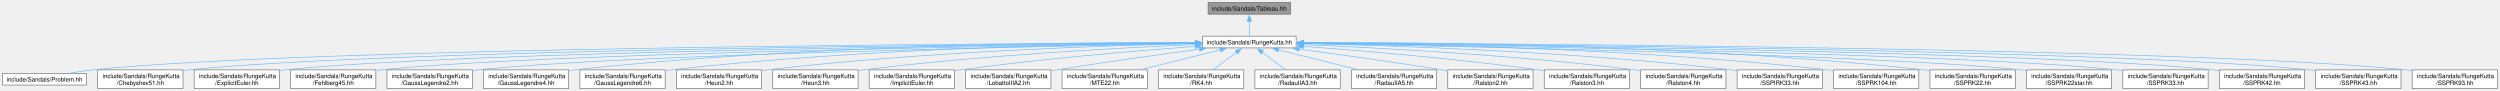
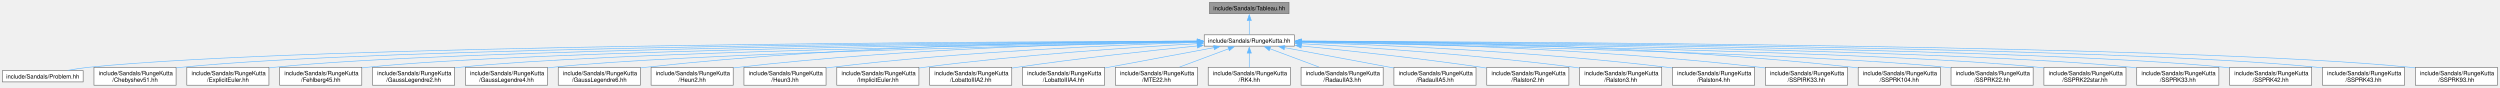
- <svg xmlns="http://www.w3.org/2000/svg" xmlns:xlink="http://www.w3.org/1999/xlink" width="4096pt" height="149pt" viewBox="0.00 0.00 4095.62 149.00">
+ <svg xmlns="http://www.w3.org/2000/svg" xmlns:xlink="http://www.w3.org/1999/xlink" width="4254pt" height="149pt" viewBox="0.00 0.00 4254.00 149.00">
  <g id="graph0" class="graph" transform="scale(1 1) rotate(0) translate(4 145)">
    <g id="Node000001" class="node">
      <g id="a_Node000001">
        <a xlink:title=" ">
-           <polygon fill="#999999" stroke="#666666" points="2110.38,-141 1975.12,-141 1975.12,-121.75 2110.38,-121.75 2110.38,-141" />
-           <text text-anchor="middle" x="2042.75" y="-127.5" font-family="Helvetica,sans-Serif" font-size="10.00">include/Sandals/Tableau.hh</text>
+           <polygon fill="#999999" stroke="#666666" points="2189.38,-141 2054.12,-141 2054.12,-121.75 2189.38,-121.75 2189.38,-141" />
+           <text xml:space="preserve" text-anchor="middle" x="2121.75" y="-127.5" font-family="Helvetica,sans-Serif" font-size="10.00">include/Sandals/Tableau.hh</text>
        </a>
      </g>
    </g>
    <g id="Node000002" class="node">
      <g id="a_Node000002">
        <a xlink:href="_runge_kutta_8hh.html" target="_top" xlink:title=" ">
-           <polygon fill="white" stroke="#666666" points="2119.38,-85.75 1966.12,-85.75 1966.12,-66.5 2119.38,-66.5 2119.38,-85.75" />
-           <text text-anchor="middle" x="2042.75" y="-72.25" font-family="Helvetica,sans-Serif" font-size="10.00">include/Sandals/RungeKutta.hh</text>
+           <polygon fill="white" stroke="#666666" points="2198.38,-85.75 2045.12,-85.75 2045.12,-66.5 2198.38,-66.5 2198.38,-85.75" />
+           <text xml:space="preserve" text-anchor="middle" x="2121.75" y="-72.25" font-family="Helvetica,sans-Serif" font-size="10.00">include/Sandals/RungeKutta.hh</text>
        </a>
      </g>
    </g>
    <g id="edge1_Node000001_Node000002" class="edge">
      <g id="a_edge1_Node000001_Node000002">
        <a xlink:title=" ">
-           <path fill="none" stroke="#63b8ff" d="M2042.75,-110.13C2042.75,-101.84 2042.75,-92.67 2042.75,-86.11" />
-           <polygon fill="#63b8ff" stroke="#63b8ff" points="2039.25,-110.07 2042.75,-120.07 2046.25,-110.07 2039.25,-110.07" />
+           <path fill="none" stroke="#63b8ff" d="M2121.75,-110.13C2121.75,-101.84 2121.75,-92.67 2121.75,-86.11" />
+           <polygon fill="#63b8ff" stroke="#63b8ff" points="2118.25,-110.07 2121.75,-120.07 2125.25,-110.07 2118.25,-110.07" />
        </a>
      </g>
    </g>
    <g id="Node000003" class="node">
      <g id="a_Node000003">
        <a xlink:href="_problem_8hh.html" target="_top" xlink:title=" ">
          <polygon fill="white" stroke="#666666" points="137.5,-24.88 0,-24.88 0,-5.63 137.5,-5.63 137.5,-24.88" />
-           <text text-anchor="middle" x="68.75" y="-11.38" font-family="Helvetica,sans-Serif" font-size="10.00">include/Sandals/Problem.hh</text>
+           <text xml:space="preserve" text-anchor="middle" x="68.75" y="-11.38" font-family="Helvetica,sans-Serif" font-size="10.00">include/Sandals/Problem.hh</text>
        </a>
      </g>
    </g>
    <g id="edge2_Node000002_Node000003" class="edge">
      <g id="a_edge2_Node000002_Node000003">
        <a xlink:title=" ">
-           <path fill="none" stroke="#63b8ff" d="M1954.43,-74.89C1629.96,-73.73 504.14,-67.12 146.75,-30.5 135.25,-29.32 122.89,-27.38 111.49,-25.31" />
-           <polygon fill="#63b8ff" stroke="#63b8ff" points="1954.11,-78.39 1964.12,-74.92 1954.13,-71.39 1954.11,-78.39" />
+           <path fill="none" stroke="#63b8ff" d="M2033.17,-74.99C1699.74,-74.17 520.31,-68.6 146.75,-30.5 135.25,-29.33 122.89,-27.39 111.49,-25.32" />
+           <polygon fill="#63b8ff" stroke="#63b8ff" points="2033.14,-78.49 2043.15,-75.01 2033.16,-71.49 2033.14,-78.49" />
        </a>
      </g>
    </g>
    <g id="Node000004" class="node">
      <g id="a_Node000004">
        <a xlink:href="_chebyshev51_8hh.html" target="_top" xlink:title=" ">
          <polygon fill="white" stroke="#666666" points="295.62,-30.5 155.88,-30.5 155.88,0 295.62,0 295.62,-30.5" />
-           <text text-anchor="start" x="163.88" y="-17" font-family="Helvetica,sans-Serif" font-size="10.00">include/Sandals/RungeKutta</text>
-           <text text-anchor="middle" x="225.75" y="-5.75" font-family="Helvetica,sans-Serif" font-size="10.00">/Chebyshev51.hh</text>
+           <text xml:space="preserve" text-anchor="start" x="163.88" y="-17" font-family="Helvetica,sans-Serif" font-size="10.00">include/Sandals/RungeKutta</text>
+           <text xml:space="preserve" text-anchor="middle" x="225.75" y="-5.75" font-family="Helvetica,sans-Serif" font-size="10.00">/Chebyshev51.hh</text>
        </a>
      </g>
    </g>
    <g id="edge3_Node000002_Node000004" class="edge">
      <g id="a_edge3_Node000002_Node000004">
        <a xlink:title=" ">
-           <path fill="none" stroke="#63b8ff" d="M1954.46,-74.64C1647.78,-72.69 629.74,-63.79 304.75,-30.5 301.84,-30.2 298.87,-29.86 295.88,-29.47" />
-           <polygon fill="#63b8ff" stroke="#63b8ff" points="1954.4,-78.14 1964.42,-74.7 1954.44,-71.14 1954.4,-78.14" />
+           <path fill="none" stroke="#63b8ff" d="M2033.45,-74.76C1717.79,-73.16 645.95,-65.25 304.75,-30.5 301.84,-30.2 298.87,-29.86 295.88,-29.48" />
+           <polygon fill="#63b8ff" stroke="#63b8ff" points="2033.27,-78.26 2043.29,-74.81 2033.31,-71.26 2033.27,-78.26" />
        </a>
      </g>
    </g>
    <g id="Node000005" class="node">
      <g id="a_Node000005">
        <a xlink:href="_explicit_euler_8hh.html" target="_top" xlink:title=" ">
          <polygon fill="white" stroke="#666666" points="453.62,-30.5 313.88,-30.5 313.88,0 453.62,0 453.62,-30.5" />
-           <text text-anchor="start" x="321.88" y="-17" font-family="Helvetica,sans-Serif" font-size="10.00">include/Sandals/RungeKutta</text>
-           <text text-anchor="middle" x="383.75" y="-5.75" font-family="Helvetica,sans-Serif" font-size="10.00">/ExplicitEuler.hh</text>
+           <text xml:space="preserve" text-anchor="start" x="321.88" y="-17" font-family="Helvetica,sans-Serif" font-size="10.00">include/Sandals/RungeKutta</text>
+           <text xml:space="preserve" text-anchor="middle" x="383.75" y="-5.75" font-family="Helvetica,sans-Serif" font-size="10.00">/ExplicitEuler.hh</text>
        </a>
      </g>
    </g>
    <g id="edge4_Node000002_Node000005" class="edge">
      <g id="a_edge4_Node000002_Node000005">
        <a xlink:title=" ">
-           <path fill="none" stroke="#63b8ff" d="M1954.76,-74.38C1667,-71.67 755.5,-60.86 462.75,-30.5 459.84,-30.2 456.87,-29.85 453.88,-29.46" />
-           <polygon fill="#63b8ff" stroke="#63b8ff" points="1954.41,-77.88 1964.45,-74.47 1954.48,-70.88 1954.41,-77.88" />
+           <path fill="none" stroke="#63b8ff" d="M2033.93,-74.52C1736.99,-72.2 771.72,-62.34 462.75,-30.5 459.84,-30.2 456.87,-29.85 453.88,-29.47" />
+           <polygon fill="#63b8ff" stroke="#63b8ff" points="2033.51,-78.02 2043.54,-74.59 2033.57,-71.02 2033.51,-78.02" />
        </a>
      </g>
    </g>
    <g id="Node000006" class="node">
      <g id="a_Node000006">
        <a xlink:href="_fehlberg45_8hh.html" target="_top" xlink:title=" ">
          <polygon fill="white" stroke="#666666" points="611.62,-30.5 471.88,-30.5 471.88,0 611.62,0 611.62,-30.5" />
-           <text text-anchor="start" x="479.88" y="-17" font-family="Helvetica,sans-Serif" font-size="10.00">include/Sandals/RungeKutta</text>
-           <text text-anchor="middle" x="541.75" y="-5.75" font-family="Helvetica,sans-Serif" font-size="10.00">/Fehlberg45.hh</text>
+           <text xml:space="preserve" text-anchor="start" x="479.88" y="-17" font-family="Helvetica,sans-Serif" font-size="10.00">include/Sandals/RungeKutta</text>
+           <text xml:space="preserve" text-anchor="middle" x="541.75" y="-5.75" font-family="Helvetica,sans-Serif" font-size="10.00">/Fehlberg45.hh</text>
        </a>
      </g>
    </g>
    <g id="edge5_Node000002_Node000006" class="edge">
      <g id="a_edge5_Node000002_Node000006">
        <a xlink:title=" ">
-           <path fill="none" stroke="#63b8ff" d="M1954.54,-74.06C1686.05,-70.54 881.22,-57.93 620.75,-30.5 617.84,-30.19 614.87,-29.84 611.88,-29.45" />
-           <polygon fill="#63b8ff" stroke="#63b8ff" points="1954.22,-77.55 1964.26,-74.18 1954.31,-70.55 1954.22,-77.55" />
+           <path fill="none" stroke="#63b8ff" d="M2033.46,-74.23C1754.98,-71.12 897.28,-59.39 620.75,-30.5 617.84,-30.2 614.87,-29.85 611.88,-29.46" />
+           <polygon fill="#63b8ff" stroke="#63b8ff" points="2033.15,-77.72 2043.19,-74.33 2033.23,-70.72 2033.15,-77.72" />
        </a>
      </g>
    </g>
    <g id="Node000007" class="node">
      <g id="a_Node000007">
        <a xlink:href="_gauss_legendre2_8hh.html" target="_top" xlink:title=" ">
          <polygon fill="white" stroke="#666666" points="769.62,-30.5 629.88,-30.5 629.88,0 769.62,0 769.62,-30.5" />
-           <text text-anchor="start" x="637.88" y="-17" font-family="Helvetica,sans-Serif" font-size="10.00">include/Sandals/RungeKutta</text>
-           <text text-anchor="middle" x="699.75" y="-5.75" font-family="Helvetica,sans-Serif" font-size="10.00">/GaussLegendre2.hh</text>
+           <text xml:space="preserve" text-anchor="start" x="637.88" y="-17" font-family="Helvetica,sans-Serif" font-size="10.00">include/Sandals/RungeKutta</text>
+           <text xml:space="preserve" text-anchor="middle" x="699.75" y="-5.75" font-family="Helvetica,sans-Serif" font-size="10.00">/GaussLegendre2.hh</text>
        </a>
      </g>
    </g>
    <g id="edge6_Node000002_Node000007" class="edge">
      <g id="a_edge6_Node000002_Node000007">
        <a xlink:title=" ">
-           <path fill="none" stroke="#63b8ff" d="M1954.29,-73.65C1706.21,-69.26 1007.1,-55 778.75,-30.5 775.84,-30.19 772.88,-29.83 769.89,-29.44" />
-           <polygon fill="#63b8ff" stroke="#63b8ff" points="1954.19,-77.15 1964.25,-73.83 1954.31,-70.15 1954.19,-77.15" />
+           <path fill="none" stroke="#63b8ff" d="M2033.59,-73.87C1775.3,-69.92 1023.19,-56.47 778.75,-30.5 775.84,-30.19 772.88,-29.84 769.89,-29.45" />
+           <polygon fill="#63b8ff" stroke="#63b8ff" points="2033.21,-77.36 2043.26,-74.02 2033.32,-70.36 2033.21,-77.36" />
        </a>
      </g>
    </g>
    <g id="Node000008" class="node">
      <g id="a_Node000008">
        <a xlink:href="_gauss_legendre4_8hh.html" target="_top" xlink:title=" ">
          <polygon fill="white" stroke="#666666" points="927.62,-30.5 787.88,-30.5 787.88,0 927.62,0 927.62,-30.5" />
-           <text text-anchor="start" x="795.88" y="-17" font-family="Helvetica,sans-Serif" font-size="10.00">include/Sandals/RungeKutta</text>
-           <text text-anchor="middle" x="857.75" y="-5.75" font-family="Helvetica,sans-Serif" font-size="10.00">/GaussLegendre4.hh</text>
+           <text xml:space="preserve" text-anchor="start" x="795.88" y="-17" font-family="Helvetica,sans-Serif" font-size="10.00">include/Sandals/RungeKutta</text>
+           <text xml:space="preserve" text-anchor="middle" x="857.75" y="-5.75" font-family="Helvetica,sans-Serif" font-size="10.00">/GaussLegendre4.hh</text>
        </a>
      </g>
    </g>
    <g id="edge7_Node000002_Node000008" class="edge">
      <g id="a_edge7_Node000002_Node000008">
        <a xlink:title=" ">
-           <path fill="none" stroke="#63b8ff" d="M1954.26,-75.69C1766.28,-75.99 1313.53,-71.88 936.75,-30.5 933.84,-30.18 930.88,-29.82 927.89,-29.42" />
-           <polygon fill="#63b8ff" stroke="#63b8ff" points="1954.21,-79.19 1964.2,-75.67 1954.19,-72.19 1954.21,-79.19" />
+           <path fill="none" stroke="#63b8ff" d="M2033.48,-73.41C1796.36,-68.56 1149.2,-53.55 936.75,-30.5 933.84,-30.18 930.88,-29.82 927.89,-29.43" />
+           <polygon fill="#63b8ff" stroke="#63b8ff" points="2033.21,-76.91 2043.28,-73.61 2033.35,-69.91 2033.21,-76.91" />
        </a>
      </g>
    </g>
    <g id="Node000009" class="node">
      <g id="a_Node000009">
        <a xlink:href="_gauss_legendre6_8hh.html" target="_top" xlink:title=" ">
          <polygon fill="white" stroke="#666666" points="1085.62,-30.5 945.88,-30.5 945.88,0 1085.62,0 1085.62,-30.5" />
-           <text text-anchor="start" x="953.88" y="-17" font-family="Helvetica,sans-Serif" font-size="10.00">include/Sandals/RungeKutta</text>
-           <text text-anchor="middle" x="1015.75" y="-5.75" font-family="Helvetica,sans-Serif" font-size="10.00">/GaussLegendre6.hh</text>
+           <text xml:space="preserve" text-anchor="start" x="953.88" y="-17" font-family="Helvetica,sans-Serif" font-size="10.00">include/Sandals/RungeKutta</text>
+           <text xml:space="preserve" text-anchor="middle" x="1015.75" y="-5.75" font-family="Helvetica,sans-Serif" font-size="10.00">/GaussLegendre6.hh</text>
        </a>
      </g>
    </g>
    <g id="edge8_Node000002_Node000009" class="edge">
      <g id="a_edge8_Node000002_Node000009">
        <a xlink:title=" ">
-           <path fill="none" stroke="#63b8ff" d="M1954.18,-74.83C1786.09,-73.42 1409.48,-66.14 1094.75,-30.5 1091.84,-30.17 1088.88,-29.8 1085.89,-29.4" />
-           <polygon fill="#63b8ff" stroke="#63b8ff" points="1954.14,-78.33 1964.16,-74.91 1954.19,-71.33 1954.14,-78.33" />
+           <path fill="none" stroke="#63b8ff" d="M2033.44,-75.29C1855.33,-74.75 1440.57,-69.02 1094.75,-30.5 1091.84,-30.18 1088.88,-29.81 1085.89,-29.41" />
+           <polygon fill="#63b8ff" stroke="#63b8ff" points="2033.3,-78.79 2043.31,-75.32 2033.32,-71.79 2033.3,-78.79" />
        </a>
      </g>
    </g>
    <g id="Node000010" class="node">
      <g id="a_Node000010">
        <a xlink:href="_heun2_8hh.html" target="_top" xlink:title=" ">
          <polygon fill="white" stroke="#666666" points="1243.62,-30.5 1103.88,-30.5 1103.88,0 1243.62,0 1243.62,-30.5" />
-           <text text-anchor="start" x="1111.88" y="-17" font-family="Helvetica,sans-Serif" font-size="10.00">include/Sandals/RungeKutta</text>
-           <text text-anchor="middle" x="1173.75" y="-5.75" font-family="Helvetica,sans-Serif" font-size="10.00">/Heun2.hh</text>
+           <text xml:space="preserve" text-anchor="start" x="1111.88" y="-17" font-family="Helvetica,sans-Serif" font-size="10.00">include/Sandals/RungeKutta</text>
+           <text xml:space="preserve" text-anchor="middle" x="1173.75" y="-5.75" font-family="Helvetica,sans-Serif" font-size="10.00">/Heun2.hh</text>
        </a>
      </g>
    </g>
    <g id="edge9_Node000002_Node000010" class="edge">
      <g id="a_edge9_Node000002_Node000010">
        <a xlink:title=" ">
-           <path fill="none" stroke="#63b8ff" d="M1954.55,-73.65C1808.25,-70.42 1506.37,-60.42 1252.75,-30.5 1249.84,-30.16 1246.88,-29.77 1243.89,-29.36" />
-           <polygon fill="#63b8ff" stroke="#63b8ff" points="1954.08,-77.14 1964.15,-73.86 1954.23,-70.14 1954.08,-77.14" />
+           <path fill="none" stroke="#63b8ff" d="M2033.28,-74.29C1875.82,-71.98 1536.78,-63.27 1252.75,-30.5 1249.84,-30.16 1246.88,-29.79 1243.89,-29.38" />
+           <polygon fill="#63b8ff" stroke="#63b8ff" points="2033.19,-77.79 2043.24,-74.43 2033.29,-70.79 2033.19,-77.79" />
        </a>
      </g>
    </g>
    <g id="Node000011" class="node">
      <g id="a_Node000011">
        <a xlink:href="_heun3_8hh.html" target="_top" xlink:title=" ">
          <polygon fill="white" stroke="#666666" points="1401.62,-30.5 1261.88,-30.5 1261.88,0 1401.62,0 1401.62,-30.5" />
-           <text text-anchor="start" x="1269.88" y="-17" font-family="Helvetica,sans-Serif" font-size="10.00">include/Sandals/RungeKutta</text>
-           <text text-anchor="middle" x="1331.75" y="-5.75" font-family="Helvetica,sans-Serif" font-size="10.00">/Heun3.hh</text>
+           <text xml:space="preserve" text-anchor="start" x="1269.88" y="-17" font-family="Helvetica,sans-Serif" font-size="10.00">include/Sandals/RungeKutta</text>
+           <text xml:space="preserve" text-anchor="middle" x="1331.75" y="-5.75" font-family="Helvetica,sans-Serif" font-size="10.00">/Heun3.hh</text>
        </a>
      </g>
    </g>
    <g id="edge10_Node000002_Node000011" class="edge">
      <g id="a_edge10_Node000002_Node000011">
        <a xlink:title=" ">
-           <path fill="none" stroke="#63b8ff" d="M1954.48,-71.9C1832.04,-66.75 1603.91,-54.67 1410.75,-30.5 1407.85,-30.14 1404.89,-29.74 1401.9,-29.31" />
-           <polygon fill="#63b8ff" stroke="#63b8ff" points="1953.98,-75.38 1964.12,-72.3 1954.27,-68.39 1953.98,-75.38" />
+           <path fill="none" stroke="#63b8ff" d="M2033.23,-72.86C1898.44,-68.67 1633.85,-57.53 1410.75,-30.5 1407.84,-30.15 1404.88,-29.76 1401.9,-29.34" />
+           <polygon fill="#63b8ff" stroke="#63b8ff" points="2033.06,-76.36 2043.16,-73.16 2033.28,-69.36 2033.06,-76.36" />
        </a>
      </g>
    </g>
    <g id="Node000012" class="node">
      <g id="a_Node000012">
        <a xlink:href="_implicit_euler_8hh.html" target="_top" xlink:title=" ">
          <polygon fill="white" stroke="#666666" points="1559.62,-30.5 1419.88,-30.5 1419.88,0 1559.62,0 1559.62,-30.5" />
-           <text text-anchor="start" x="1427.88" y="-17" font-family="Helvetica,sans-Serif" font-size="10.00">include/Sandals/RungeKutta</text>
-           <text text-anchor="middle" x="1489.75" y="-5.75" font-family="Helvetica,sans-Serif" font-size="10.00">/ImplicitEuler.hh</text>
+           <text xml:space="preserve" text-anchor="start" x="1427.88" y="-17" font-family="Helvetica,sans-Serif" font-size="10.00">include/Sandals/RungeKutta</text>
+           <text xml:space="preserve" text-anchor="middle" x="1489.75" y="-5.75" font-family="Helvetica,sans-Serif" font-size="10.00">/ImplicitEuler.hh</text>
        </a>
      </g>
    </g>
    <g id="edge11_Node000002_Node000012" class="edge">
      <g id="a_edge11_Node000002_Node000012">
        <a xlink:title=" ">
-           <path fill="none" stroke="#63b8ff" d="M1954.43,-69.05C1859.04,-61.98 1702.72,-48.86 1568.75,-30.5 1565.85,-30.1 1562.89,-29.67 1559.91,-29.22" />
-           <polygon fill="#63b8ff" stroke="#63b8ff" points="1954.02,-72.53 1964.25,-69.78 1954.53,-65.55 1954.02,-72.53" />
+           <path fill="none" stroke="#63b8ff" d="M2033.72,-70.69C1924.38,-64.56 1732.26,-51.79 1568.75,-30.5 1565.85,-30.12 1562.89,-29.71 1559.91,-29.27" />
+           <polygon fill="#63b8ff" stroke="#63b8ff" points="2033.33,-74.17 2043.51,-71.23 2033.71,-67.18 2033.33,-74.17" />
        </a>
      </g>
    </g>
    <g id="Node000013" class="node">
      <g id="a_Node000013">
        <a xlink:href="_lobatto_i_i_i_a2_8hh.html" target="_top" xlink:title=" ">
          <polygon fill="white" stroke="#666666" points="1717.62,-30.5 1577.88,-30.5 1577.88,0 1717.62,0 1717.62,-30.5" />
-           <text text-anchor="start" x="1585.88" y="-17" font-family="Helvetica,sans-Serif" font-size="10.00">include/Sandals/RungeKutta</text>
-           <text text-anchor="middle" x="1647.75" y="-5.75" font-family="Helvetica,sans-Serif" font-size="10.00">/LobattoIIIA2.hh</text>
+           <text xml:space="preserve" text-anchor="start" x="1585.88" y="-17" font-family="Helvetica,sans-Serif" font-size="10.00">include/Sandals/RungeKutta</text>
+           <text xml:space="preserve" text-anchor="middle" x="1647.75" y="-5.75" font-family="Helvetica,sans-Serif" font-size="10.00">/LobattoIIIA2.hh</text>
        </a>
      </g>
    </g>
    <g id="edge12_Node000002_Node000013" class="edge">
      <g id="a_edge12_Node000002_Node000013">
        <a xlink:title=" ">
-           <path fill="none" stroke="#63b8ff" d="M1961.46,-64.51C1897.56,-55.96 1806.35,-43.29 1726.75,-30.5 1723.86,-30.04 1720.91,-29.55 1717.94,-29.05" />
-           <polygon fill="#63b8ff" stroke="#63b8ff" points="1960.79,-67.95 1971.16,-65.81 1961.71,-61.02 1960.79,-67.95" />
+           <path fill="none" stroke="#63b8ff" d="M2033.69,-66.86C1953.5,-58.93 1831.91,-45.91 1726.75,-30.5 1723.85,-30.08 1720.9,-29.63 1717.92,-29.16" />
+           <polygon fill="#63b8ff" stroke="#63b8ff" points="2032.92,-70.3 2043.22,-67.79 2033.61,-63.33 2032.92,-70.3" />
        </a>
      </g>
    </g>
    <g id="Node000014" class="node">
      <g id="a_Node000014">
-         <a xlink:href="_m_t_e22_8hh.html" target="_top" xlink:title=" ">
+         <a xlink:href="_lobatto_i_i_i_a4_8hh.html" target="_top" xlink:title=" ">
          <polygon fill="white" stroke="#666666" points="1875.62,-30.5 1735.88,-30.5 1735.88,0 1875.62,0 1875.62,-30.5" />
-           <text text-anchor="start" x="1743.88" y="-17" font-family="Helvetica,sans-Serif" font-size="10.00">include/Sandals/RungeKutta</text>
-           <text text-anchor="middle" x="1805.75" y="-5.75" font-family="Helvetica,sans-Serif" font-size="10.00">/MTE22.hh</text>
+           <text xml:space="preserve" text-anchor="start" x="1743.88" y="-17" font-family="Helvetica,sans-Serif" font-size="10.00">include/Sandals/RungeKutta</text>
+           <text xml:space="preserve" text-anchor="middle" x="1805.75" y="-5.75" font-family="Helvetica,sans-Serif" font-size="10.00">/LobattoIIIA4.hh</text>
        </a>
      </g>
    </g>
    <g id="edge13_Node000002_Node000014" class="edge">
      <g id="a_edge13_Node000002_Node000014">
        <a xlink:title=" ">
-           <path fill="none" stroke="#63b8ff" d="M1995.11,-63.29C1957.59,-53.97 1905.11,-40.93 1864.9,-30.94" />
-           <polygon fill="#63b8ff" stroke="#63b8ff" points="1994.22,-66.68 2004.77,-65.69 1995.91,-59.88 1994.22,-66.68" />
+           <path fill="none" stroke="#63b8ff" d="M2061.83,-63.96C2008.9,-54.1 1931.69,-39.72 1875.9,-29.32" />
+           <polygon fill="#63b8ff" stroke="#63b8ff" points="2061.11,-67.39 2071.58,-65.78 2062.39,-60.51 2061.11,-67.39" />
        </a>
      </g>
    </g>
    <g id="Node000015" class="node">
      <g id="a_Node000015">
-         <a xlink:href="_r_k4_8hh.html" target="_top" xlink:title=" ">
+         <a xlink:href="_m_t_e22_8hh.html" target="_top" xlink:title=" ">
          <polygon fill="white" stroke="#666666" points="2033.62,-30.5 1893.88,-30.5 1893.88,0 2033.62,0 2033.62,-30.5" />
-           <text text-anchor="start" x="1901.88" y="-17" font-family="Helvetica,sans-Serif" font-size="10.00">include/Sandals/RungeKutta</text>
-           <text text-anchor="middle" x="1963.75" y="-5.75" font-family="Helvetica,sans-Serif" font-size="10.00">/RK4.hh</text>
+           <text xml:space="preserve" text-anchor="start" x="1901.88" y="-17" font-family="Helvetica,sans-Serif" font-size="10.00">include/Sandals/RungeKutta</text>
+           <text xml:space="preserve" text-anchor="middle" x="1963.75" y="-5.75" font-family="Helvetica,sans-Serif" font-size="10.00">/MTE22.hh</text>
        </a>
      </g>
    </g>
    <g id="edge14_Node000002_Node000015" class="edge">
      <g id="a_edge14_Node000002_Node000015">
        <a xlink:title=" ">
-           <path fill="none" stroke="#63b8ff" d="M2021.55,-59.32C2009.63,-50.45 1994.87,-39.44 1983.25,-30.78" />
-           <polygon fill="#63b8ff" stroke="#63b8ff" points="2019.43,-62.11 2029.54,-65.28 2023.61,-56.5 2019.43,-62.11" />
+           <path fill="none" stroke="#63b8ff" d="M2086.7,-62.06C2061.98,-52.85 2028.83,-40.5 2003.19,-30.94" />
+           <polygon fill="#63b8ff" stroke="#63b8ff" points="2085.4,-65.31 2095.99,-65.53 2087.84,-58.75 2085.4,-65.31" />
        </a>
      </g>
    </g>
    <g id="Node000016" class="node">
      <g id="a_Node000016">
-         <a xlink:href="_radau_i_i_a3_8hh.html" target="_top" xlink:title=" ">
+         <a xlink:href="_r_k4_8hh.html" target="_top" xlink:title=" ">
          <polygon fill="white" stroke="#666666" points="2191.62,-30.5 2051.88,-30.5 2051.88,0 2191.62,0 2191.62,-30.5" />
-           <text text-anchor="start" x="2059.88" y="-17" font-family="Helvetica,sans-Serif" font-size="10.00">include/Sandals/RungeKutta</text>
-           <text text-anchor="middle" x="2121.75" y="-5.75" font-family="Helvetica,sans-Serif" font-size="10.00">/RadauIIA3.hh</text>
+           <text xml:space="preserve" text-anchor="start" x="2059.88" y="-17" font-family="Helvetica,sans-Serif" font-size="10.00">include/Sandals/RungeKutta</text>
+           <text xml:space="preserve" text-anchor="middle" x="2121.75" y="-5.75" font-family="Helvetica,sans-Serif" font-size="10.00">/RK4.hh</text>
        </a>
      </g>
    </g>
    <g id="edge15_Node000002_Node000016" class="edge">
      <g id="a_edge15_Node000002_Node000016">
        <a xlink:title=" ">
-           <path fill="none" stroke="#63b8ff" d="M2063.95,-59.32C2075.87,-50.45 2090.63,-39.44 2102.25,-30.78" />
-           <polygon fill="#63b8ff" stroke="#63b8ff" points="2061.89,-56.5 2055.96,-65.28 2066.07,-62.11 2061.89,-56.5" />
+           <path fill="none" stroke="#63b8ff" d="M2121.75,-54.92C2121.75,-46.99 2121.75,-38.06 2121.75,-30.78" />
+           <polygon fill="#63b8ff" stroke="#63b8ff" points="2118.25,-54.67 2121.75,-64.67 2125.25,-54.67 2118.25,-54.67" />
        </a>
      </g>
    </g>
    <g id="Node000017" class="node">
      <g id="a_Node000017">
-         <a xlink:href="_radau_i_i_a5_8hh.html" target="_top" xlink:title=" ">
+         <a xlink:href="_radau_i_i_a3_8hh.html" target="_top" xlink:title=" ">
          <polygon fill="white" stroke="#666666" points="2349.62,-30.5 2209.88,-30.5 2209.88,0 2349.62,0 2349.62,-30.5" />
-           <text text-anchor="start" x="2217.88" y="-17" font-family="Helvetica,sans-Serif" font-size="10.00">include/Sandals/RungeKutta</text>
-           <text text-anchor="middle" x="2279.75" y="-5.75" font-family="Helvetica,sans-Serif" font-size="10.00">/RadauIIA5.hh</text>
+           <text xml:space="preserve" text-anchor="start" x="2217.88" y="-17" font-family="Helvetica,sans-Serif" font-size="10.00">include/Sandals/RungeKutta</text>
+           <text xml:space="preserve" text-anchor="middle" x="2279.75" y="-5.75" font-family="Helvetica,sans-Serif" font-size="10.00">/RadauIIA3.hh</text>
        </a>
      </g>
    </g>
    <g id="edge16_Node000002_Node000017" class="edge">
      <g id="a_edge16_Node000002_Node000017">
        <a xlink:title=" ">
-           <path fill="none" stroke="#63b8ff" d="M2090.39,-63.29C2127.91,-53.97 2180.39,-40.93 2220.6,-30.94" />
-           <polygon fill="#63b8ff" stroke="#63b8ff" points="2089.59,-59.88 2080.73,-65.69 2091.28,-66.68 2089.59,-59.88" />
+           <path fill="none" stroke="#63b8ff" d="M2156.8,-62.06C2181.52,-52.85 2214.67,-40.5 2240.31,-30.94" />
+           <polygon fill="#63b8ff" stroke="#63b8ff" points="2155.66,-58.75 2147.51,-65.53 2158.1,-65.31 2155.66,-58.75" />
        </a>
      </g>
    </g>
    <g id="Node000018" class="node">
      <g id="a_Node000018">
-         <a xlink:href="_ralston2_8hh.html" target="_top" xlink:title=" ">
+         <a xlink:href="_radau_i_i_a5_8hh.html" target="_top" xlink:title=" ">
          <polygon fill="white" stroke="#666666" points="2507.62,-30.5 2367.88,-30.5 2367.88,0 2507.62,0 2507.62,-30.5" />
-           <text text-anchor="start" x="2375.88" y="-17" font-family="Helvetica,sans-Serif" font-size="10.00">include/Sandals/RungeKutta</text>
-           <text text-anchor="middle" x="2437.75" y="-5.75" font-family="Helvetica,sans-Serif" font-size="10.00">/Ralston2.hh</text>
+           <text xml:space="preserve" text-anchor="start" x="2375.88" y="-17" font-family="Helvetica,sans-Serif" font-size="10.00">include/Sandals/RungeKutta</text>
+           <text xml:space="preserve" text-anchor="middle" x="2437.75" y="-5.75" font-family="Helvetica,sans-Serif" font-size="10.00">/RadauIIA5.hh</text>
        </a>
      </g>
    </g>
    <g id="edge17_Node000002_Node000018" class="edge">
      <g id="a_edge17_Node000002_Node000018">
        <a xlink:title=" ">
-           <path fill="none" stroke="#63b8ff" d="M2124.04,-64.51C2187.94,-55.96 2279.15,-43.29 2358.75,-30.5 2361.64,-30.04 2364.59,-29.55 2367.56,-29.05" />
-           <polygon fill="#63b8ff" stroke="#63b8ff" points="2123.79,-61.02 2114.34,-65.81 2124.71,-67.95 2123.79,-61.02" />
+           <path fill="none" stroke="#63b8ff" d="M2181.67,-63.96C2234.6,-54.1 2311.81,-39.72 2367.6,-29.32" />
+           <polygon fill="#63b8ff" stroke="#63b8ff" points="2181.11,-60.51 2171.92,-65.78 2182.39,-67.39 2181.11,-60.51" />
        </a>
      </g>
    </g>
    <g id="Node000019" class="node">
      <g id="a_Node000019">
-         <a xlink:href="_ralston3_8hh.html" target="_top" xlink:title=" ">
+         <a xlink:href="_ralston2_8hh.html" target="_top" xlink:title=" ">
          <polygon fill="white" stroke="#666666" points="2665.62,-30.5 2525.88,-30.5 2525.88,0 2665.62,0 2665.62,-30.5" />
-           <text text-anchor="start" x="2533.88" y="-17" font-family="Helvetica,sans-Serif" font-size="10.00">include/Sandals/RungeKutta</text>
-           <text text-anchor="middle" x="2595.75" y="-5.75" font-family="Helvetica,sans-Serif" font-size="10.00">/Ralston3.hh</text>
+           <text xml:space="preserve" text-anchor="start" x="2533.88" y="-17" font-family="Helvetica,sans-Serif" font-size="10.00">include/Sandals/RungeKutta</text>
+           <text xml:space="preserve" text-anchor="middle" x="2595.75" y="-5.75" font-family="Helvetica,sans-Serif" font-size="10.00">/Ralston2.hh</text>
        </a>
      </g>
    </g>
    <g id="edge18_Node000002_Node000019" class="edge">
      <g id="a_edge18_Node000002_Node000019">
        <a xlink:title=" ">
-           <path fill="none" stroke="#63b8ff" d="M2131.07,-69.05C2226.46,-61.98 2382.78,-48.86 2516.75,-30.5 2519.65,-30.1 2522.61,-29.67 2525.59,-29.22" />
-           <polygon fill="#63b8ff" stroke="#63b8ff" points="2130.97,-65.55 2121.25,-69.78 2131.48,-72.53 2130.97,-65.55" />
+           <path fill="none" stroke="#63b8ff" d="M2209.81,-66.86C2290,-58.93 2411.59,-45.91 2516.75,-30.5 2519.65,-30.08 2522.6,-29.63 2525.58,-29.16" />
+           <polygon fill="#63b8ff" stroke="#63b8ff" points="2209.89,-63.33 2200.28,-67.79 2210.58,-70.3 2209.89,-63.33" />
        </a>
      </g>
    </g>
    <g id="Node000020" class="node">
      <g id="a_Node000020">
-         <a xlink:href="_ralston4_8hh.html" target="_top" xlink:title=" ">
+         <a xlink:href="_ralston3_8hh.html" target="_top" xlink:title=" ">
          <polygon fill="white" stroke="#666666" points="2823.62,-30.5 2683.88,-30.5 2683.88,0 2823.62,0 2823.62,-30.5" />
-           <text text-anchor="start" x="2691.88" y="-17" font-family="Helvetica,sans-Serif" font-size="10.00">include/Sandals/RungeKutta</text>
-           <text text-anchor="middle" x="2753.75" y="-5.75" font-family="Helvetica,sans-Serif" font-size="10.00">/Ralston4.hh</text>
+           <text xml:space="preserve" text-anchor="start" x="2691.88" y="-17" font-family="Helvetica,sans-Serif" font-size="10.00">include/Sandals/RungeKutta</text>
+           <text xml:space="preserve" text-anchor="middle" x="2753.75" y="-5.75" font-family="Helvetica,sans-Serif" font-size="10.00">/Ralston3.hh</text>
        </a>
      </g>
    </g>
    <g id="edge19_Node000002_Node000020" class="edge">
      <g id="a_edge19_Node000002_Node000020">
        <a xlink:title=" ">
-           <path fill="none" stroke="#63b8ff" d="M2131.02,-71.9C2253.46,-66.75 2481.59,-54.67 2674.75,-30.5 2677.65,-30.14 2680.61,-29.74 2683.6,-29.31" />
-           <polygon fill="#63b8ff" stroke="#63b8ff" points="2131.23,-68.39 2121.38,-72.3 2131.52,-75.38 2131.23,-68.39" />
+           <path fill="none" stroke="#63b8ff" d="M2209.78,-70.69C2319.12,-64.56 2511.24,-51.79 2674.75,-30.5 2677.65,-30.12 2680.61,-29.71 2683.59,-29.27" />
+           <polygon fill="#63b8ff" stroke="#63b8ff" points="2209.79,-67.18 2199.99,-71.23 2210.17,-74.17 2209.79,-67.18" />
        </a>
      </g>
    </g>
    <g id="Node000021" class="node">
      <g id="a_Node000021">
-         <a xlink:href="_s_s_p_i_r_k33_8hh.html" target="_top" xlink:title=" ">
+         <a xlink:href="_ralston4_8hh.html" target="_top" xlink:title=" ">
          <polygon fill="white" stroke="#666666" points="2981.62,-30.5 2841.88,-30.5 2841.88,0 2981.62,0 2981.62,-30.5" />
-           <text text-anchor="start" x="2849.88" y="-17" font-family="Helvetica,sans-Serif" font-size="10.00">include/Sandals/RungeKutta</text>
-           <text text-anchor="middle" x="2911.75" y="-5.75" font-family="Helvetica,sans-Serif" font-size="10.00">/SSPIRK33.hh</text>
+           <text xml:space="preserve" text-anchor="start" x="2849.88" y="-17" font-family="Helvetica,sans-Serif" font-size="10.00">include/Sandals/RungeKutta</text>
+           <text xml:space="preserve" text-anchor="middle" x="2911.75" y="-5.75" font-family="Helvetica,sans-Serif" font-size="10.00">/Ralston4.hh</text>
        </a>
      </g>
    </g>
    <g id="edge20_Node000002_Node000021" class="edge">
      <g id="a_edge20_Node000002_Node000021">
        <a xlink:title=" ">
-           <path fill="none" stroke="#63b8ff" d="M2130.95,-73.65C2277.25,-70.42 2579.13,-60.42 2832.75,-30.5 2835.66,-30.16 2838.62,-29.77 2841.61,-29.36" />
-           <polygon fill="#63b8ff" stroke="#63b8ff" points="2131.27,-70.14 2121.35,-73.86 2131.42,-77.14 2131.27,-70.14" />
+           <path fill="none" stroke="#63b8ff" d="M2210.27,-72.86C2345.06,-68.67 2609.65,-57.53 2832.75,-30.5 2835.66,-30.15 2838.62,-29.76 2841.6,-29.34" />
+           <polygon fill="#63b8ff" stroke="#63b8ff" points="2210.22,-69.36 2200.34,-73.16 2210.44,-76.36 2210.22,-69.36" />
        </a>
      </g>
    </g>
    <g id="Node000022" class="node">
      <g id="a_Node000022">
-         <a xlink:href="_s_s_p_r_k104_8hh.html" target="_top" xlink:title=" ">
+         <a xlink:href="_s_s_p_i_r_k33_8hh.html" target="_top" xlink:title=" ">
          <polygon fill="white" stroke="#666666" points="3139.62,-30.5 2999.88,-30.5 2999.88,0 3139.62,0 3139.62,-30.5" />
-           <text text-anchor="start" x="3007.88" y="-17" font-family="Helvetica,sans-Serif" font-size="10.00">include/Sandals/RungeKutta</text>
-           <text text-anchor="middle" x="3069.75" y="-5.75" font-family="Helvetica,sans-Serif" font-size="10.00">/SSPRK104.hh</text>
+           <text xml:space="preserve" text-anchor="start" x="3007.88" y="-17" font-family="Helvetica,sans-Serif" font-size="10.00">include/Sandals/RungeKutta</text>
+           <text xml:space="preserve" text-anchor="middle" x="3069.75" y="-5.75" font-family="Helvetica,sans-Serif" font-size="10.00">/SSPIRK33.hh</text>
        </a>
      </g>
    </g>
    <g id="edge21_Node000002_Node000022" class="edge">
      <g id="a_edge21_Node000002_Node000022">
        <a xlink:title=" ">
-           <path fill="none" stroke="#63b8ff" d="M2131.32,-74.83C2299.41,-73.42 2676.02,-66.14 2990.75,-30.5 2993.66,-30.17 2996.62,-29.8 2999.61,-29.4" />
-           <polygon fill="#63b8ff" stroke="#63b8ff" points="2131.31,-71.33 2121.34,-74.91 2131.36,-78.33 2131.31,-71.33" />
+           <path fill="none" stroke="#63b8ff" d="M2210.22,-74.29C2367.68,-71.98 2706.72,-63.27 2990.75,-30.5 2993.66,-30.16 2996.62,-29.79 2999.61,-29.38" />
+           <polygon fill="#63b8ff" stroke="#63b8ff" points="2210.21,-70.79 2200.26,-74.43 2210.31,-77.79 2210.21,-70.79" />
        </a>
      </g>
    </g>
    <g id="Node000023" class="node">
      <g id="a_Node000023">
-         <a xlink:href="_s_s_p_r_k22_8hh.html" target="_top" xlink:title=" ">
+         <a xlink:href="_s_s_p_r_k104_8hh.html" target="_top" xlink:title=" ">
          <polygon fill="white" stroke="#666666" points="3297.62,-30.5 3157.88,-30.5 3157.88,0 3297.62,0 3297.62,-30.5" />
-           <text text-anchor="start" x="3165.88" y="-17" font-family="Helvetica,sans-Serif" font-size="10.00">include/Sandals/RungeKutta</text>
-           <text text-anchor="middle" x="3227.75" y="-5.75" font-family="Helvetica,sans-Serif" font-size="10.00">/SSPRK22.hh</text>
+           <text xml:space="preserve" text-anchor="start" x="3165.88" y="-17" font-family="Helvetica,sans-Serif" font-size="10.00">include/Sandals/RungeKutta</text>
+           <text xml:space="preserve" text-anchor="middle" x="3227.75" y="-5.75" font-family="Helvetica,sans-Serif" font-size="10.00">/SSPRK104.hh</text>
        </a>
      </g>
    </g>
    <g id="edge22_Node000002_Node000023" class="edge">
      <g id="a_edge22_Node000002_Node000023">
        <a xlink:title=" ">
-           <path fill="none" stroke="#63b8ff" d="M2131.24,-75.69C2319.22,-75.99 2771.97,-71.88 3148.75,-30.5 3151.66,-30.18 3154.62,-29.82 3157.61,-29.42" />
-           <polygon fill="#63b8ff" stroke="#63b8ff" points="2131.31,-72.19 2121.3,-75.67 2131.29,-79.19 2131.31,-72.19" />
+           <path fill="none" stroke="#63b8ff" d="M2210.06,-75.29C2388.17,-74.75 2802.93,-69.02 3148.75,-30.5 3151.66,-30.18 3154.62,-29.81 3157.61,-29.41" />
+           <polygon fill="#63b8ff" stroke="#63b8ff" points="2210.18,-71.79 2200.19,-75.32 2210.2,-78.79 2210.18,-71.79" />
        </a>
      </g>
    </g>
    <g id="Node000024" class="node">
      <g id="a_Node000024">
-         <a xlink:href="_s_s_p_r_k22star_8hh.html" target="_top" xlink:title=" ">
+         <a xlink:href="_s_s_p_r_k22_8hh.html" target="_top" xlink:title=" ">
          <polygon fill="white" stroke="#666666" points="3455.62,-30.5 3315.88,-30.5 3315.88,0 3455.62,0 3455.62,-30.5" />
-           <text text-anchor="start" x="3323.88" y="-17" font-family="Helvetica,sans-Serif" font-size="10.00">include/Sandals/RungeKutta</text>
-           <text text-anchor="middle" x="3385.75" y="-5.75" font-family="Helvetica,sans-Serif" font-size="10.00">/SSPRK22star.hh</text>
+           <text xml:space="preserve" text-anchor="start" x="3323.88" y="-17" font-family="Helvetica,sans-Serif" font-size="10.00">include/Sandals/RungeKutta</text>
+           <text xml:space="preserve" text-anchor="middle" x="3385.75" y="-5.75" font-family="Helvetica,sans-Serif" font-size="10.00">/SSPRK22.hh</text>
        </a>
      </g>
    </g>
    <g id="edge23_Node000002_Node000024" class="edge">
      <g id="a_edge23_Node000002_Node000024">
        <a xlink:title=" ">
-           <path fill="none" stroke="#63b8ff" d="M2131.21,-73.65C2379.29,-69.26 3078.4,-55 3306.75,-30.5 3309.66,-30.19 3312.62,-29.83 3315.61,-29.44" />
-           <polygon fill="#63b8ff" stroke="#63b8ff" points="2131.19,-70.15 2121.25,-73.83 2131.31,-77.15 2131.19,-70.15" />
+           <path fill="none" stroke="#63b8ff" d="M2210.02,-73.41C2447.14,-68.56 3094.3,-53.55 3306.75,-30.5 3309.66,-30.18 3312.62,-29.82 3315.61,-29.43" />
+           <polygon fill="#63b8ff" stroke="#63b8ff" points="2210.15,-69.91 2200.22,-73.61 2210.29,-76.91 2210.15,-69.91" />
        </a>
      </g>
    </g>
    <g id="Node000025" class="node">
      <g id="a_Node000025">
-         <a xlink:href="_s_s_p_r_k33_8hh.html" target="_top" xlink:title=" ">
+         <a xlink:href="_s_s_p_r_k22star_8hh.html" target="_top" xlink:title=" ">
          <polygon fill="white" stroke="#666666" points="3613.62,-30.5 3473.88,-30.5 3473.88,0 3613.62,0 3613.62,-30.5" />
-           <text text-anchor="start" x="3481.88" y="-17" font-family="Helvetica,sans-Serif" font-size="10.00">include/Sandals/RungeKutta</text>
-           <text text-anchor="middle" x="3543.75" y="-5.75" font-family="Helvetica,sans-Serif" font-size="10.00">/SSPRK33.hh</text>
+           <text xml:space="preserve" text-anchor="start" x="3481.88" y="-17" font-family="Helvetica,sans-Serif" font-size="10.00">include/Sandals/RungeKutta</text>
+           <text xml:space="preserve" text-anchor="middle" x="3543.75" y="-5.75" font-family="Helvetica,sans-Serif" font-size="10.00">/SSPRK22star.hh</text>
        </a>
      </g>
    </g>
    <g id="edge24_Node000002_Node000025" class="edge">
      <g id="a_edge24_Node000002_Node000025">
        <a xlink:title=" ">
-           <path fill="none" stroke="#63b8ff" d="M2130.96,-74.06C2399.45,-70.54 3204.28,-57.93 3464.75,-30.5 3467.66,-30.19 3470.63,-29.84 3473.62,-29.45" />
-           <polygon fill="#63b8ff" stroke="#63b8ff" points="2131.19,-70.55 2121.24,-74.18 2131.28,-77.55 2131.19,-70.55" />
+           <path fill="none" stroke="#63b8ff" d="M2209.91,-73.87C2468.2,-69.92 3220.31,-56.47 3464.75,-30.5 3467.66,-30.19 3470.62,-29.84 3473.61,-29.45" />
+           <polygon fill="#63b8ff" stroke="#63b8ff" points="2210.18,-70.36 2200.24,-74.02 2210.29,-77.36 2210.18,-70.36" />
        </a>
      </g>
    </g>
    <g id="Node000026" class="node">
      <g id="a_Node000026">
-         <a xlink:href="_s_s_p_r_k42_8hh.html" target="_top" xlink:title=" ">
+         <a xlink:href="_s_s_p_r_k33_8hh.html" target="_top" xlink:title=" ">
          <polygon fill="white" stroke="#666666" points="3771.62,-30.5 3631.88,-30.5 3631.88,0 3771.62,0 3771.62,-30.5" />
-           <text text-anchor="start" x="3639.88" y="-17" font-family="Helvetica,sans-Serif" font-size="10.00">include/Sandals/RungeKutta</text>
-           <text text-anchor="middle" x="3701.75" y="-5.75" font-family="Helvetica,sans-Serif" font-size="10.00">/SSPRK42.hh</text>
+           <text xml:space="preserve" text-anchor="start" x="3639.88" y="-17" font-family="Helvetica,sans-Serif" font-size="10.00">include/Sandals/RungeKutta</text>
+           <text xml:space="preserve" text-anchor="middle" x="3701.75" y="-5.75" font-family="Helvetica,sans-Serif" font-size="10.00">/SSPRK33.hh</text>
        </a>
      </g>
    </g>
    <g id="edge25_Node000002_Node000026" class="edge">
      <g id="a_edge25_Node000002_Node000026">
        <a xlink:title=" ">
-           <path fill="none" stroke="#63b8ff" d="M2130.74,-74.38C2418.5,-71.67 3330,-60.86 3622.75,-30.5 3625.66,-30.2 3628.63,-29.85 3631.62,-29.46" />
-           <polygon fill="#63b8ff" stroke="#63b8ff" points="2131.02,-70.88 2121.05,-74.47 2131.09,-77.88 2131.02,-70.88" />
+           <path fill="none" stroke="#63b8ff" d="M2210.04,-74.23C2488.52,-71.12 3346.22,-59.39 3622.75,-30.5 3625.66,-30.2 3628.63,-29.85 3631.62,-29.46" />
+           <polygon fill="#63b8ff" stroke="#63b8ff" points="2210.27,-70.72 2200.31,-74.33 2210.35,-77.72 2210.27,-70.72" />
        </a>
      </g>
    </g>
    <g id="Node000027" class="node">
      <g id="a_Node000027">
-         <a xlink:href="_s_s_p_r_k43_8hh.html" target="_top" xlink:title=" ">
+         <a xlink:href="_s_s_p_r_k42_8hh.html" target="_top" xlink:title=" ">
          <polygon fill="white" stroke="#666666" points="3929.62,-30.5 3789.88,-30.5 3789.88,0 3929.62,0 3929.62,-30.5" />
-           <text text-anchor="start" x="3797.88" y="-17" font-family="Helvetica,sans-Serif" font-size="10.00">include/Sandals/RungeKutta</text>
-           <text text-anchor="middle" x="3859.75" y="-5.75" font-family="Helvetica,sans-Serif" font-size="10.00">/SSPRK43.hh</text>
+           <text xml:space="preserve" text-anchor="start" x="3797.88" y="-17" font-family="Helvetica,sans-Serif" font-size="10.00">include/Sandals/RungeKutta</text>
+           <text xml:space="preserve" text-anchor="middle" x="3859.75" y="-5.75" font-family="Helvetica,sans-Serif" font-size="10.00">/SSPRK42.hh</text>
        </a>
      </g>
    </g>
    <g id="edge26_Node000002_Node000027" class="edge">
      <g id="a_edge26_Node000002_Node000027">
        <a xlink:title=" ">
-           <path fill="none" stroke="#63b8ff" d="M2131.04,-74.64C2437.72,-72.69 3455.76,-63.79 3780.75,-30.5 3783.66,-30.2 3786.63,-29.86 3789.62,-29.47" />
-           <polygon fill="#63b8ff" stroke="#63b8ff" points="2131.06,-71.14 2121.08,-74.7 2131.1,-78.14 2131.06,-71.14" />
+           <path fill="none" stroke="#63b8ff" d="M2209.57,-74.52C2506.51,-72.2 3471.78,-62.34 3780.75,-30.5 3783.66,-30.2 3786.63,-29.85 3789.62,-29.47" />
+           <polygon fill="#63b8ff" stroke="#63b8ff" points="2209.93,-71.02 2199.96,-74.59 2209.99,-78.02 2209.93,-71.02" />
        </a>
      </g>
    </g>
    <g id="Node000028" class="node">
      <g id="a_Node000028">
-         <a xlink:href="_s_s_p_r_k93_8hh.html" target="_top" xlink:title=" ">
+         <a xlink:href="_s_s_p_r_k43_8hh.html" target="_top" xlink:title=" ">
          <polygon fill="white" stroke="#666666" points="4087.62,-30.5 3947.88,-30.5 3947.88,0 4087.62,0 4087.62,-30.5" />
-           <text text-anchor="start" x="3955.88" y="-17" font-family="Helvetica,sans-Serif" font-size="10.00">include/Sandals/RungeKutta</text>
-           <text text-anchor="middle" x="4017.75" y="-5.75" font-family="Helvetica,sans-Serif" font-size="10.00">/SSPRK93.hh</text>
+           <text xml:space="preserve" text-anchor="start" x="3955.88" y="-17" font-family="Helvetica,sans-Serif" font-size="10.00">include/Sandals/RungeKutta</text>
+           <text xml:space="preserve" text-anchor="middle" x="4017.75" y="-5.75" font-family="Helvetica,sans-Serif" font-size="10.00">/SSPRK43.hh</text>
        </a>
      </g>
    </g>
    <g id="edge27_Node000002_Node000028" class="edge">
      <g id="a_edge27_Node000002_Node000028">
        <a xlink:title=" ">
-           <path fill="none" stroke="#63b8ff" d="M2131.07,-74.86C2455.53,-73.62 3581.32,-66.72 3938.75,-30.5 3941.66,-30.2 3944.63,-29.86 3947.62,-29.48" />
-           <polygon fill="#63b8ff" stroke="#63b8ff" points="2131.37,-71.36 2121.38,-74.9 2131.39,-78.36 2131.37,-71.36" />
+           <path fill="none" stroke="#63b8ff" d="M2210.05,-74.76C2525.71,-73.16 3597.55,-65.25 3938.75,-30.5 3941.66,-30.2 3944.63,-29.86 3947.62,-29.48" />
+           <polygon fill="#63b8ff" stroke="#63b8ff" points="2210.19,-71.26 2200.21,-74.81 2210.23,-78.26 2210.19,-71.26" />
+         </a>
+       </g>
+     </g>
+     <g id="Node000029" class="node">
+       <g id="a_Node000029">
+         <a xlink:href="_s_s_p_r_k93_8hh.html" target="_top" xlink:title=" ">
+           <polygon fill="white" stroke="#666666" points="4245.62,-30.5 4105.88,-30.5 4105.88,0 4245.62,0 4245.62,-30.5" />
+           <text xml:space="preserve" text-anchor="start" x="4113.88" y="-17" font-family="Helvetica,sans-Serif" font-size="10.00">include/Sandals/RungeKutta</text>
+           <text xml:space="preserve" text-anchor="middle" x="4175.75" y="-5.75" font-family="Helvetica,sans-Serif" font-size="10.00">/SSPRK93.hh</text>
+         </a>
+       </g>
+     </g>
+     <g id="edge28_Node000002_Node000029" class="edge">
+       <g id="a_edge28_Node000002_Node000029">
+         <a xlink:title=" ">
+           <path fill="none" stroke="#63b8ff" d="M2210.33,-74.96C2543.75,-74.05 3723.15,-68.18 4096.75,-30.5 4099.66,-30.21 4102.63,-29.86 4105.62,-29.49" />
+           <polygon fill="#63b8ff" stroke="#63b8ff" points="2210.34,-71.46 2200.34,-74.99 2210.35,-78.46 2210.34,-71.46" />
        </a>
      </g>
    </g>
  </g>
</svg>
